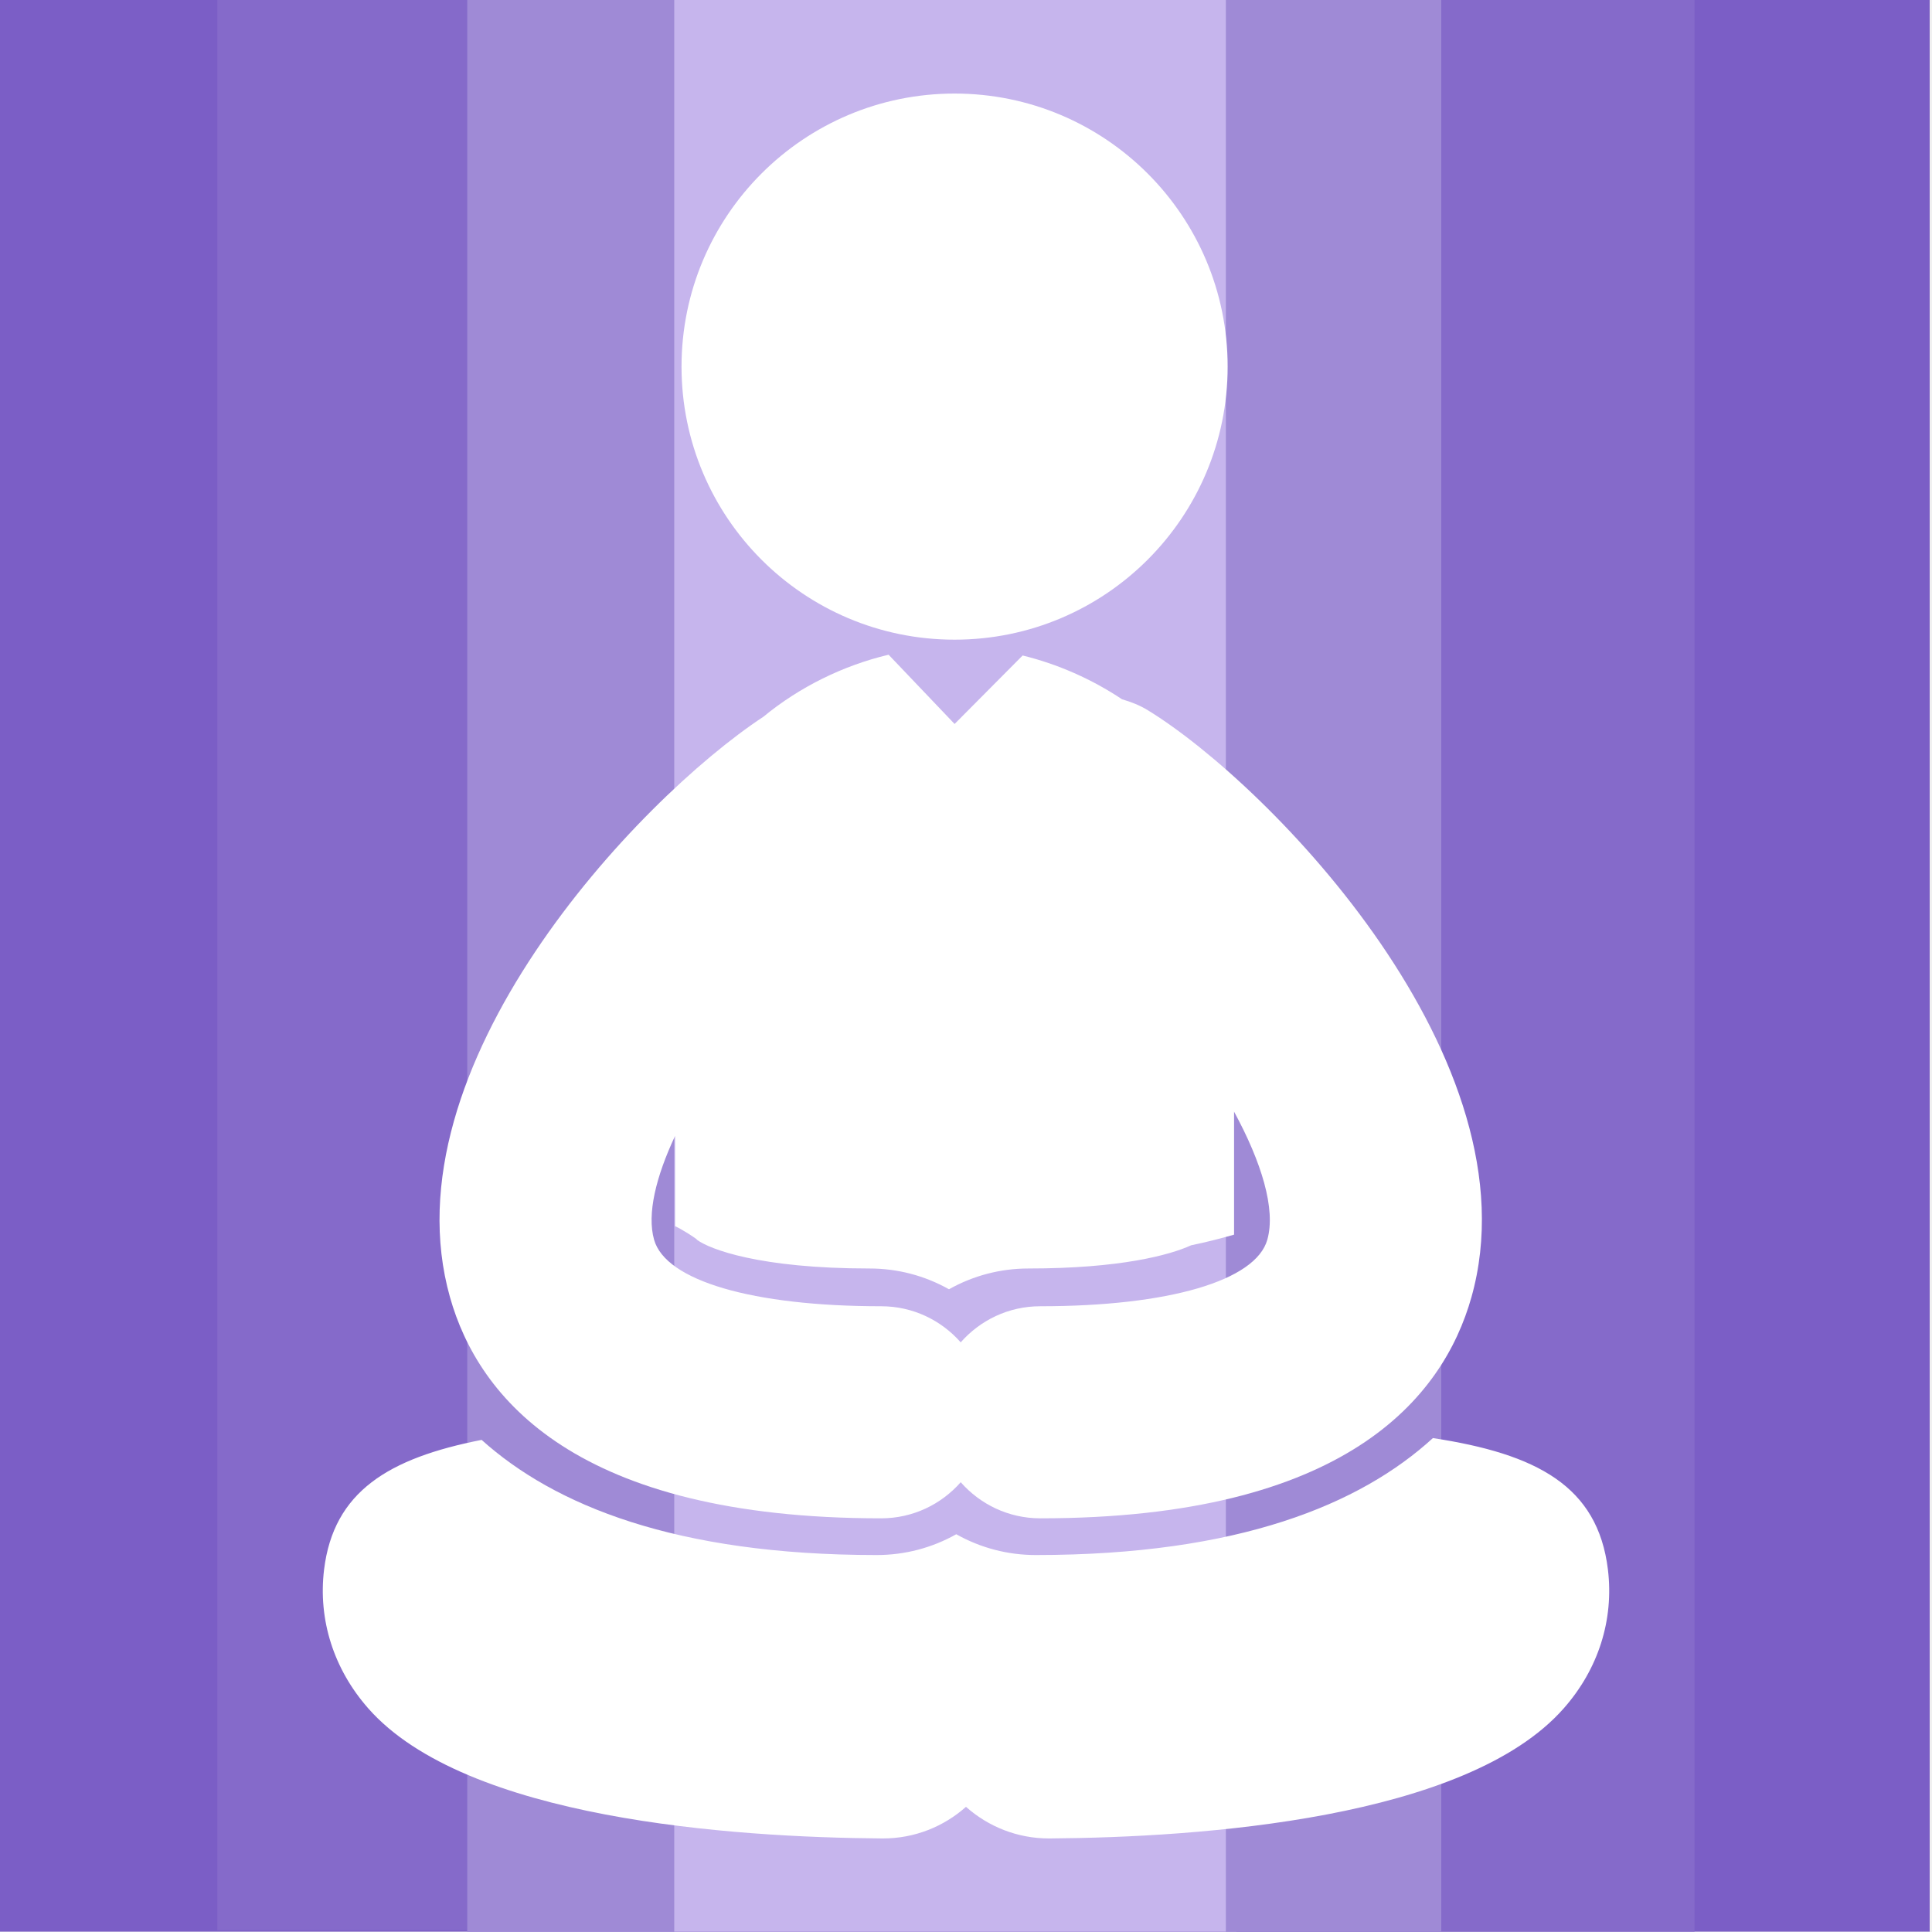
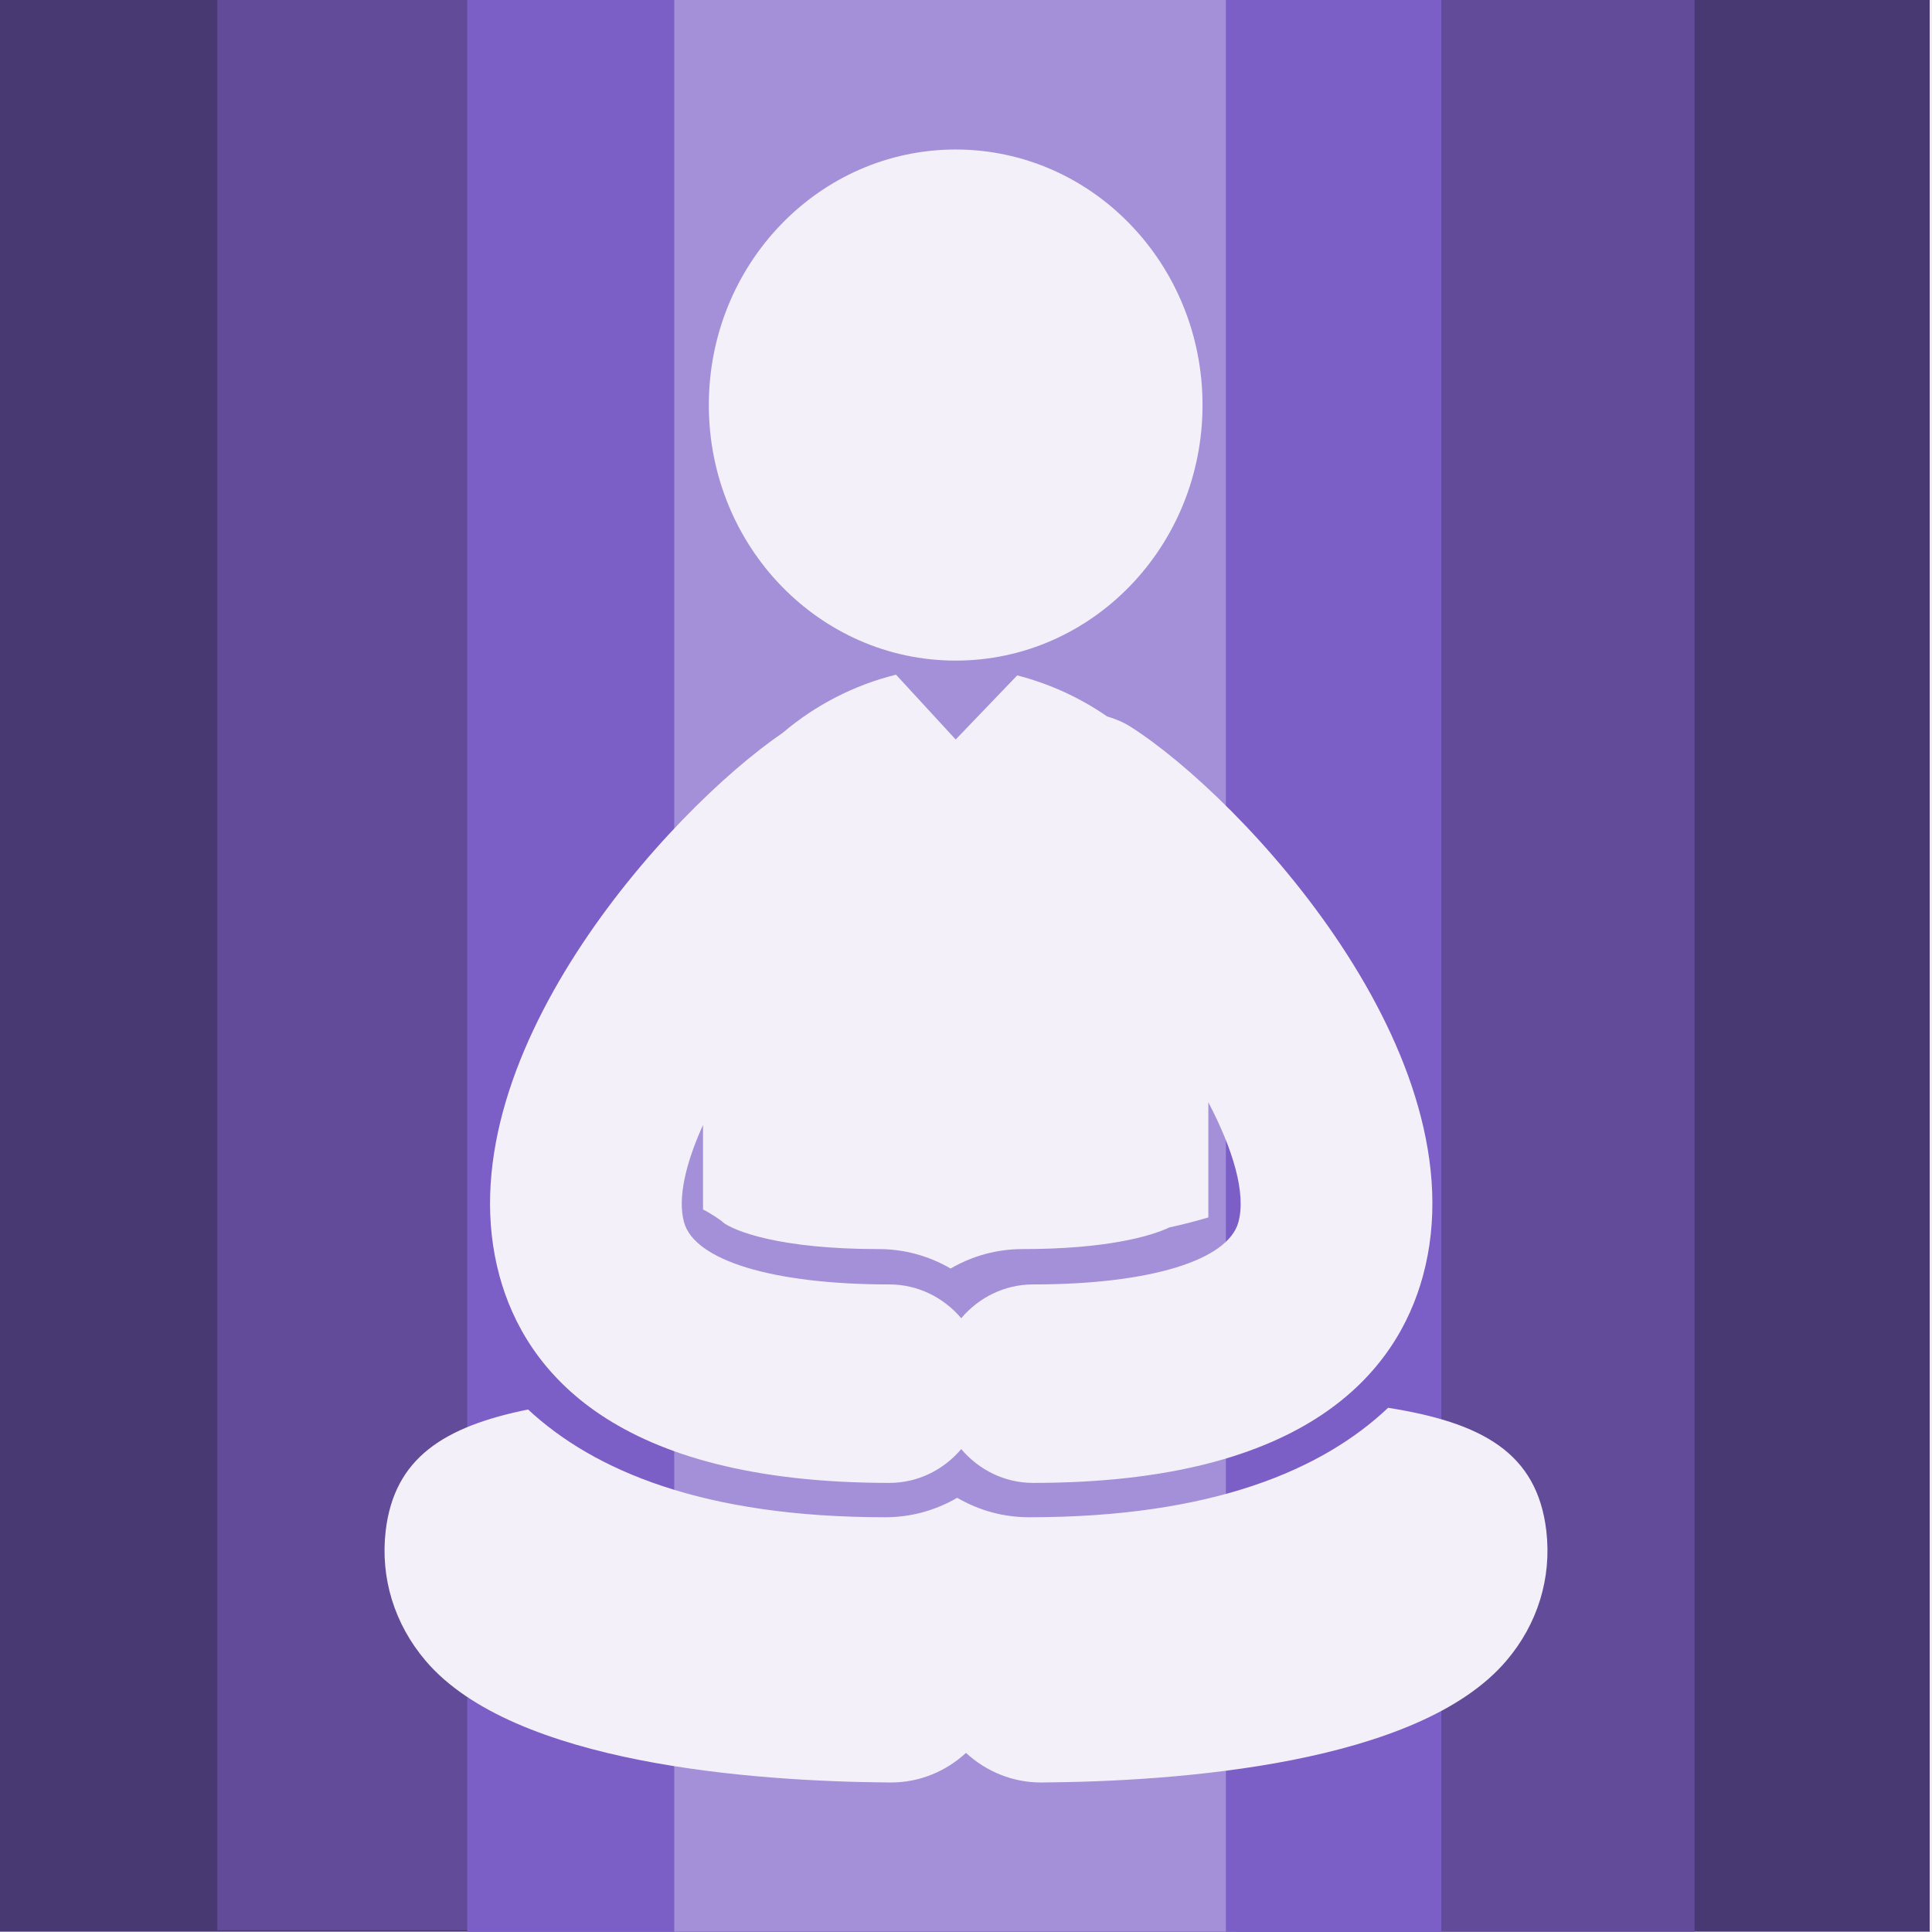
<svg xmlns="http://www.w3.org/2000/svg" width="100%" height="100%" viewBox="0 0 50 50" version="1.1" xml:space="preserve" style="fill-rule:evenodd;clip-rule:evenodd;stroke-linejoin:round;stroke-miterlimit:2;">
-   <g id="Ebene1">
-     <g transform="matrix(0.996132,0,0,1.00339,-0.231114,-0.481349)">
-       <rect x="0.231" y="0.44" width="50.135" height="49.862" style="fill:rgb(123,94,198);" />
+   <g>
+     <g id="Ebene1">
+       <g transform="matrix(0.996132,0,0,1.00339,-0.231114,-0.481349)">
+         <rect x="0.231" y="0.44" width="50.135" height="49.862" style="fill:rgb(73,57,115);" />
+       </g>
+       <g transform="matrix(0.234663,0,0,1.00339,5.57055,-0.517001)">
+         <rect x="0.231" y="0.44" width="50.135" height="49.862" style="fill:rgb(98,76,154);" />
+       </g>
+       <g transform="matrix(0.236479,0,0,1.00339,31.9442,-0.481349)">
+         <rect x="0.231" y="0.44" width="50.135" height="49.862" style="fill:rgb(98,76,154);" />
+       </g>
+       <g transform="matrix(0.502806,0,0,1.00339,11.976,-0.478449)">
+         <rect x="0.231" y="0.44" width="50.135" height="49.862" style="fill:rgb(123,95,199);" />
+       </g>
+       <g transform="matrix(0.284746,0,0,1.00339,17.3836,-0.481349)">
+         <rect x="0.231" y="0.44" width="50.135" height="49.862" style="fill:rgb(163,144,216);" />
+       </g>
    </g>
-     <g transform="matrix(0.234663,0,0,1.00339,5.57055,-0.517001)">
-       <rect x="0.231" y="0.44" width="50.135" height="49.862" style="fill:rgb(133,106,202);" />
-     </g>
-     <g transform="matrix(0.236479,0,0,1.00339,31.9442,-0.481349)">
-       <rect x="0.231" y="0.44" width="50.135" height="49.862" style="fill:rgb(133,106,202);" />
-     </g>
-     <g transform="matrix(0.502806,0,0,1.00339,11.976,-0.478449)">
-       <rect x="0.231" y="0.44" width="50.135" height="49.862" style="fill:rgb(159,138,214);" />
-     </g>
-     <g transform="matrix(0.284746,0,0,1.00339,17.3836,-0.481349)">
-       <rect x="0.231" y="0.44" width="50.135" height="49.862" style="fill:rgb(198,181,237);" />
-     </g>
-   </g>
-   <g transform="matrix(0.377312,0,0,0.377312,2.80196,3.04056)">
-     <g>
-       <g transform="matrix(1,0,0,1,-1.00902,-1.64131)">
-         <circle cx="59.058" cy="18.729" r="18.729" style="fill:white;" />
-       </g>
-       <g transform="matrix(1,0,0,1,-1.00902,-1.64131)">
-         <path d="M103.871,101.242C103.173,95.494 98.962,93.305 91.867,92.221C86.891,96.769 78.541,100.243 64.627,100.243C62.701,100.243 60.841,99.754 59.173,98.817C57.505,99.754 55.645,100.243 53.717,100.243C39.932,100.243 31.608,96.831 26.617,92.345C20.237,93.598 16.465,95.889 15.811,101.241C15.395,104.686 16.47,108.065 18.84,110.759C25.518,118.351 43.791,119.609 54.087,119.682L54.15,119.682C56.334,119.682 58.323,118.861 59.84,117.514C61.356,118.861 63.346,119.682 65.529,119.682L65.592,119.682C75.889,119.609 94.162,118.351 100.842,110.757C103.215,108.066 104.287,104.688 103.871,101.242Z" style="fill:white;fill-rule:nonzero;" />
-       </g>
-       <g transform="matrix(1,0,0,1,-1.00902,-1.64131)">
-         <path d="M54.024,97.725C56.2,97.725 58.146,96.764 59.479,95.249C60.812,96.764 62.759,97.725 64.933,97.725C85.84,97.725 92.554,89.483 94.507,82.565C99.075,66.379 80.736,47.463 72.319,42.302C71.755,41.954 71.153,41.724 70.543,41.547C68.458,40.154 66.113,39.129 63.726,38.543L59.059,43.24L54.533,38.491C54.519,38.495 54.504,38.496 54.488,38.501C51.416,39.235 48.423,40.701 45.947,42.743C37.266,48.463 20.003,66.806 24.449,82.565C26.402,89.482 33.117,97.725 54.024,97.725ZM39.889,71.49L39.889,77.687C40.378,77.91 41.4,78.564 41.408,78.635C42.262,79.256 45.653,80.589 53.218,80.589C55.146,80.589 57.006,81.077 58.674,82.014C60.342,81.077 62.202,80.589 64.128,80.589C70.424,80.589 73.821,79.667 75.281,78.998C76.267,78.796 77.253,78.547 78.228,78.268L78.228,69.832C80.106,73.287 81.104,76.511 80.509,78.614C79.716,81.429 73.746,83.179 64.932,83.179C62.758,83.179 60.812,84.139 59.478,85.655C58.145,84.139 56.199,83.179 54.023,83.179C45.21,83.179 39.239,81.429 38.446,78.614C37.95,76.854 38.57,74.304 39.889,71.49Z" style="fill:white;fill-rule:nonzero;" />
+     <g transform="matrix(0.341101,0,0,0.353111,4.93231,4.44904)">
+       <g>
+         <g transform="matrix(1,0,0,1,-1.00902,-1.64131)">
+           <circle cx="59.058" cy="18.729" r="18.729" style="fill:rgb(243,240,250);" />
+         </g>
+         <g transform="matrix(1,0,0,1,-1.00902,-1.64131)">
+           <path d="M103.871,101.242C103.173,95.494 98.962,93.305 91.867,92.221C86.891,96.769 78.541,100.243 64.627,100.243C62.701,100.243 60.841,99.754 59.173,98.817C57.505,99.754 55.645,100.243 53.717,100.243C39.932,100.243 31.608,96.831 26.617,92.345C20.237,93.598 16.465,95.889 15.811,101.241C15.395,104.686 16.47,108.065 18.84,110.759C25.518,118.351 43.791,119.609 54.087,119.682L54.15,119.682C56.334,119.682 58.323,118.861 59.84,117.514C61.356,118.861 63.346,119.682 65.529,119.682L65.592,119.682C75.889,119.609 94.162,118.351 100.842,110.757C103.215,108.066 104.287,104.688 103.871,101.242Z" style="fill:rgb(243,240,250);fill-rule:nonzero;" />
+         </g>
+         <g transform="matrix(1,0,0,1,-1.00902,-1.64131)">
+           <path d="M54.024,97.725C56.2,97.725 58.146,96.764 59.479,95.249C60.812,96.764 62.759,97.725 64.933,97.725C85.84,97.725 92.554,89.483 94.507,82.565C99.075,66.379 80.736,47.463 72.319,42.302C71.755,41.954 71.153,41.724 70.543,41.547C68.458,40.154 66.113,39.129 63.726,38.543L59.059,43.24L54.533,38.491C54.519,38.495 54.504,38.496 54.488,38.501C51.416,39.235 48.423,40.701 45.947,42.743C37.266,48.463 20.003,66.806 24.449,82.565C26.402,89.482 33.117,97.725 54.024,97.725ZM39.889,71.49L39.889,77.687C40.378,77.91 41.4,78.564 41.408,78.635C42.262,79.256 45.653,80.589 53.218,80.589C55.146,80.589 57.006,81.077 58.674,82.014C60.342,81.077 62.202,80.589 64.128,80.589C70.424,80.589 73.821,79.667 75.281,78.998C76.267,78.796 77.253,78.547 78.228,78.268L78.228,69.832C80.106,73.287 81.104,76.511 80.509,78.614C79.716,81.429 73.746,83.179 64.932,83.179C62.758,83.179 60.812,84.139 59.478,85.655C58.145,84.139 56.199,83.179 54.023,83.179C45.21,83.179 39.239,81.429 38.446,78.614C37.95,76.854 38.57,74.304 39.889,71.49Z" style="fill:rgb(243,240,250);fill-rule:nonzero;" />
+         </g>
      </g>
    </g>
  </g>
</svg>
